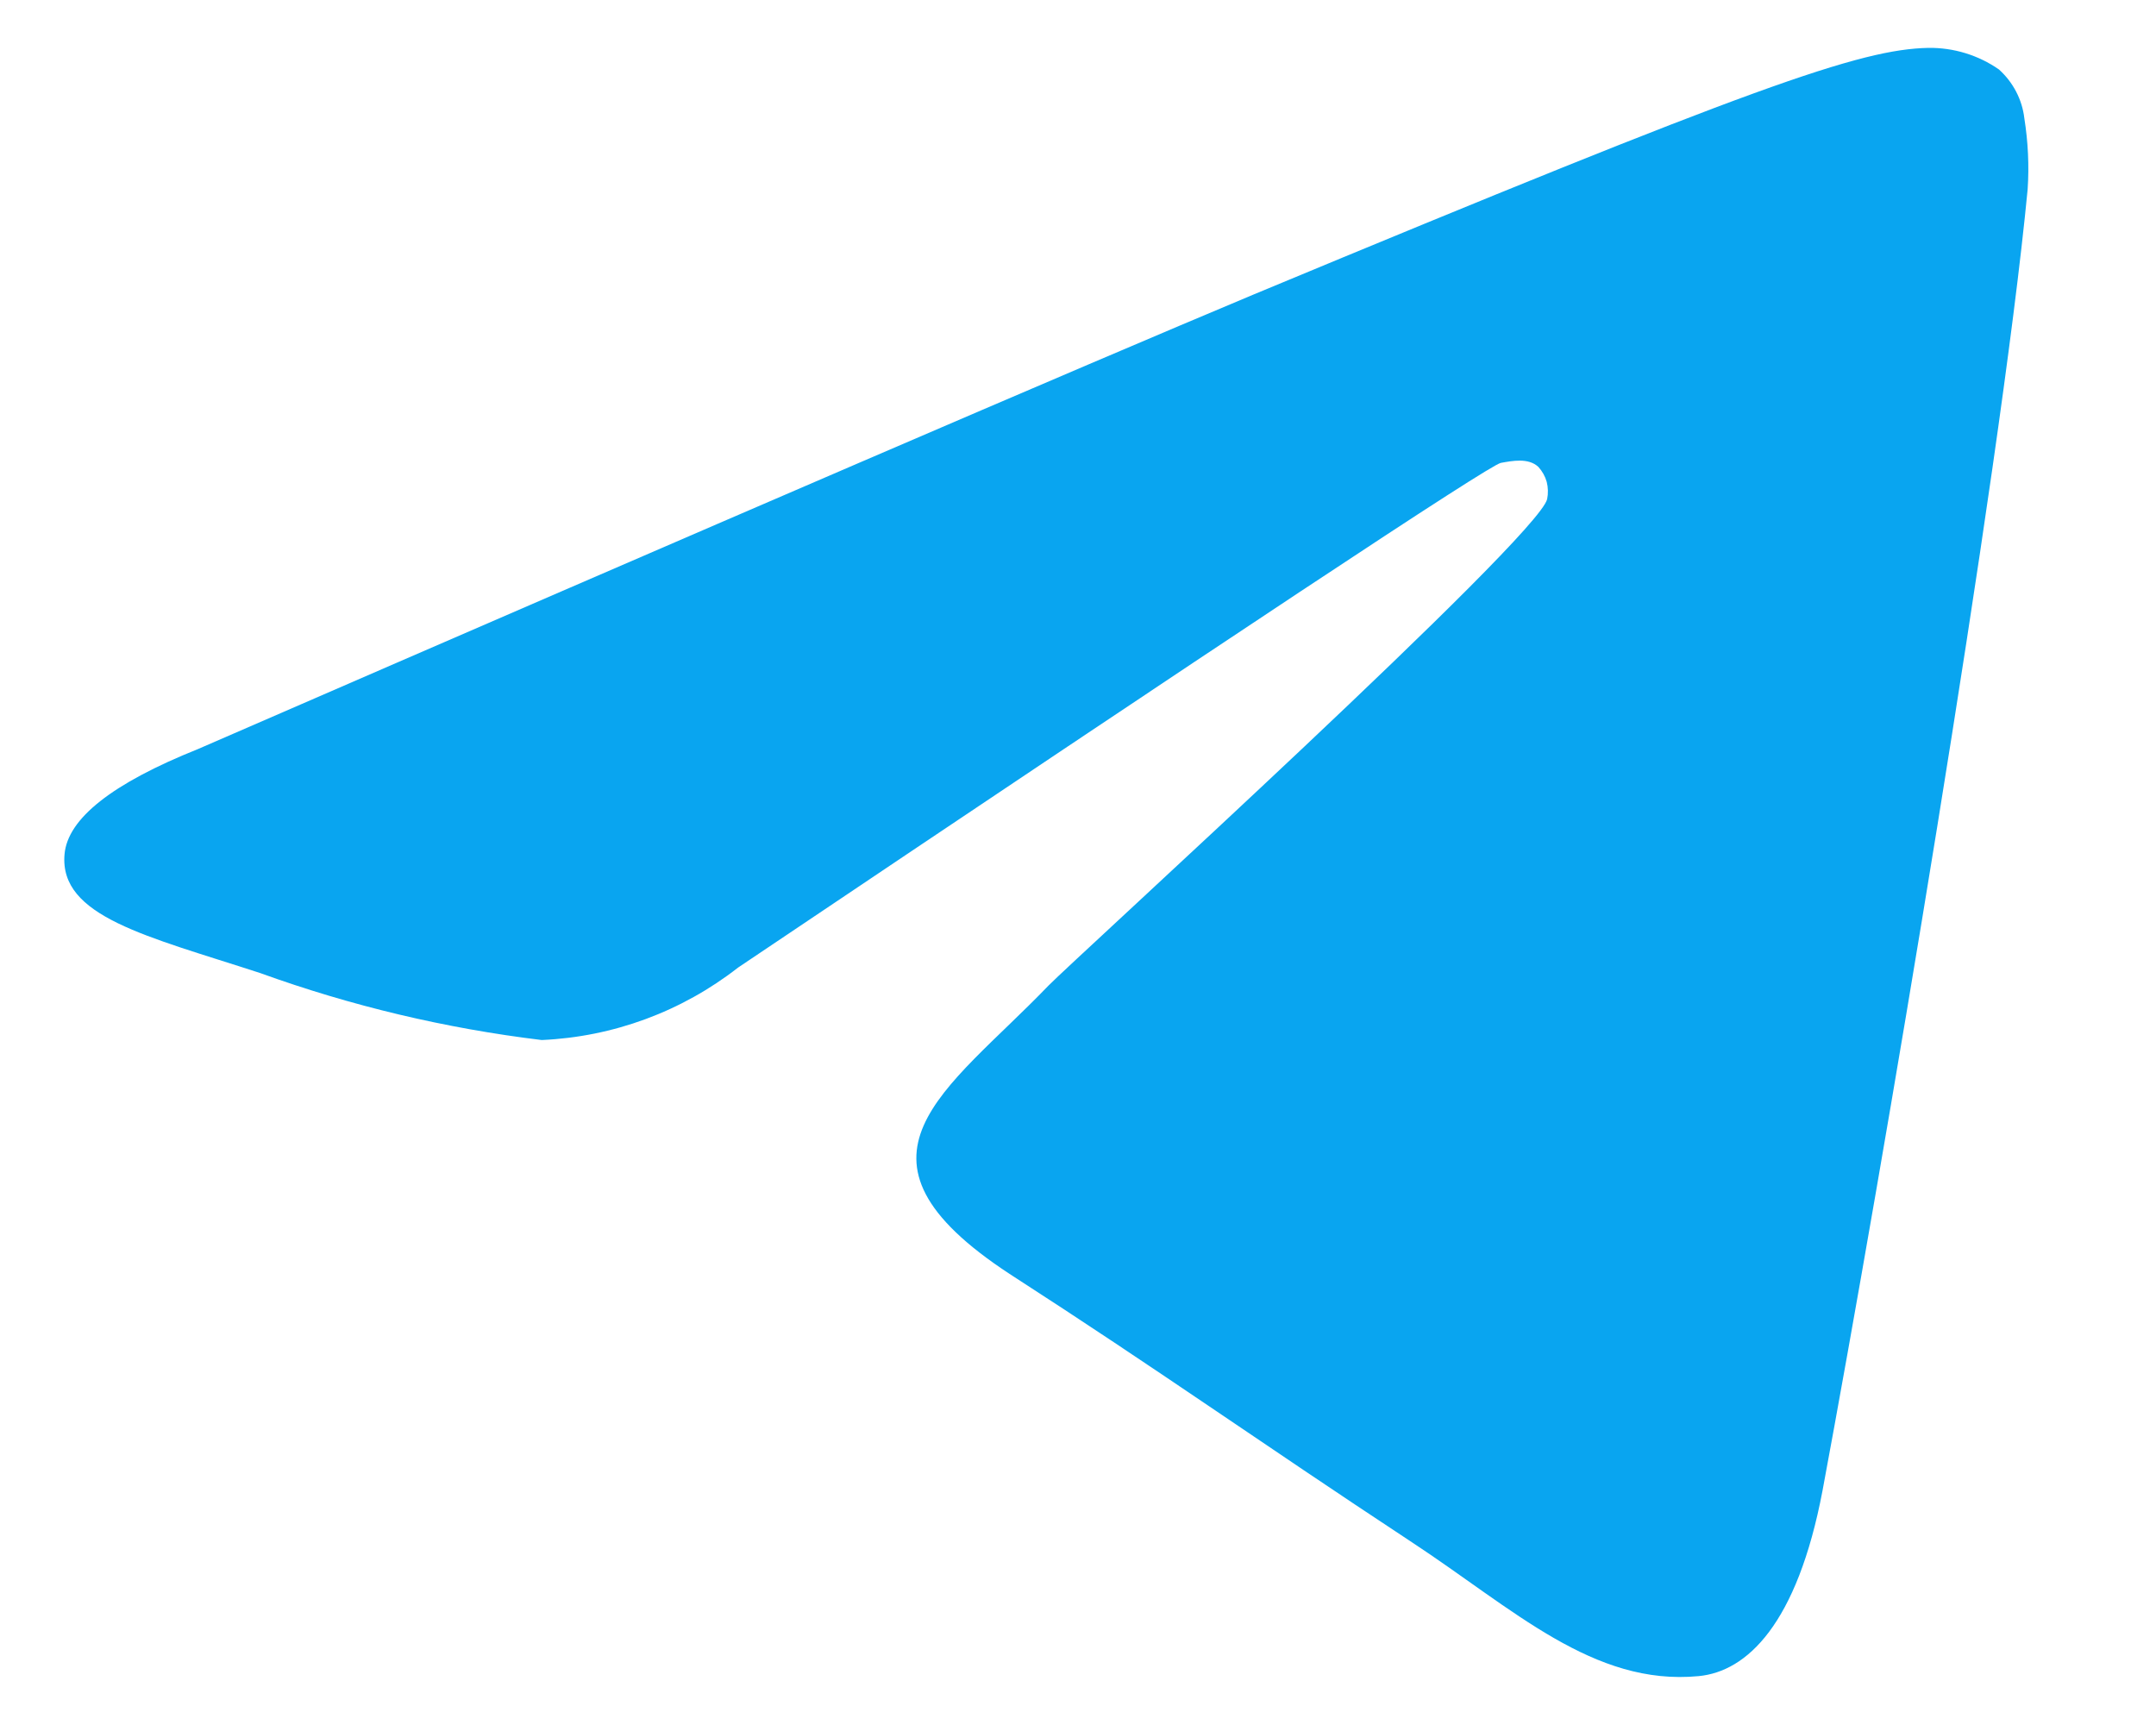
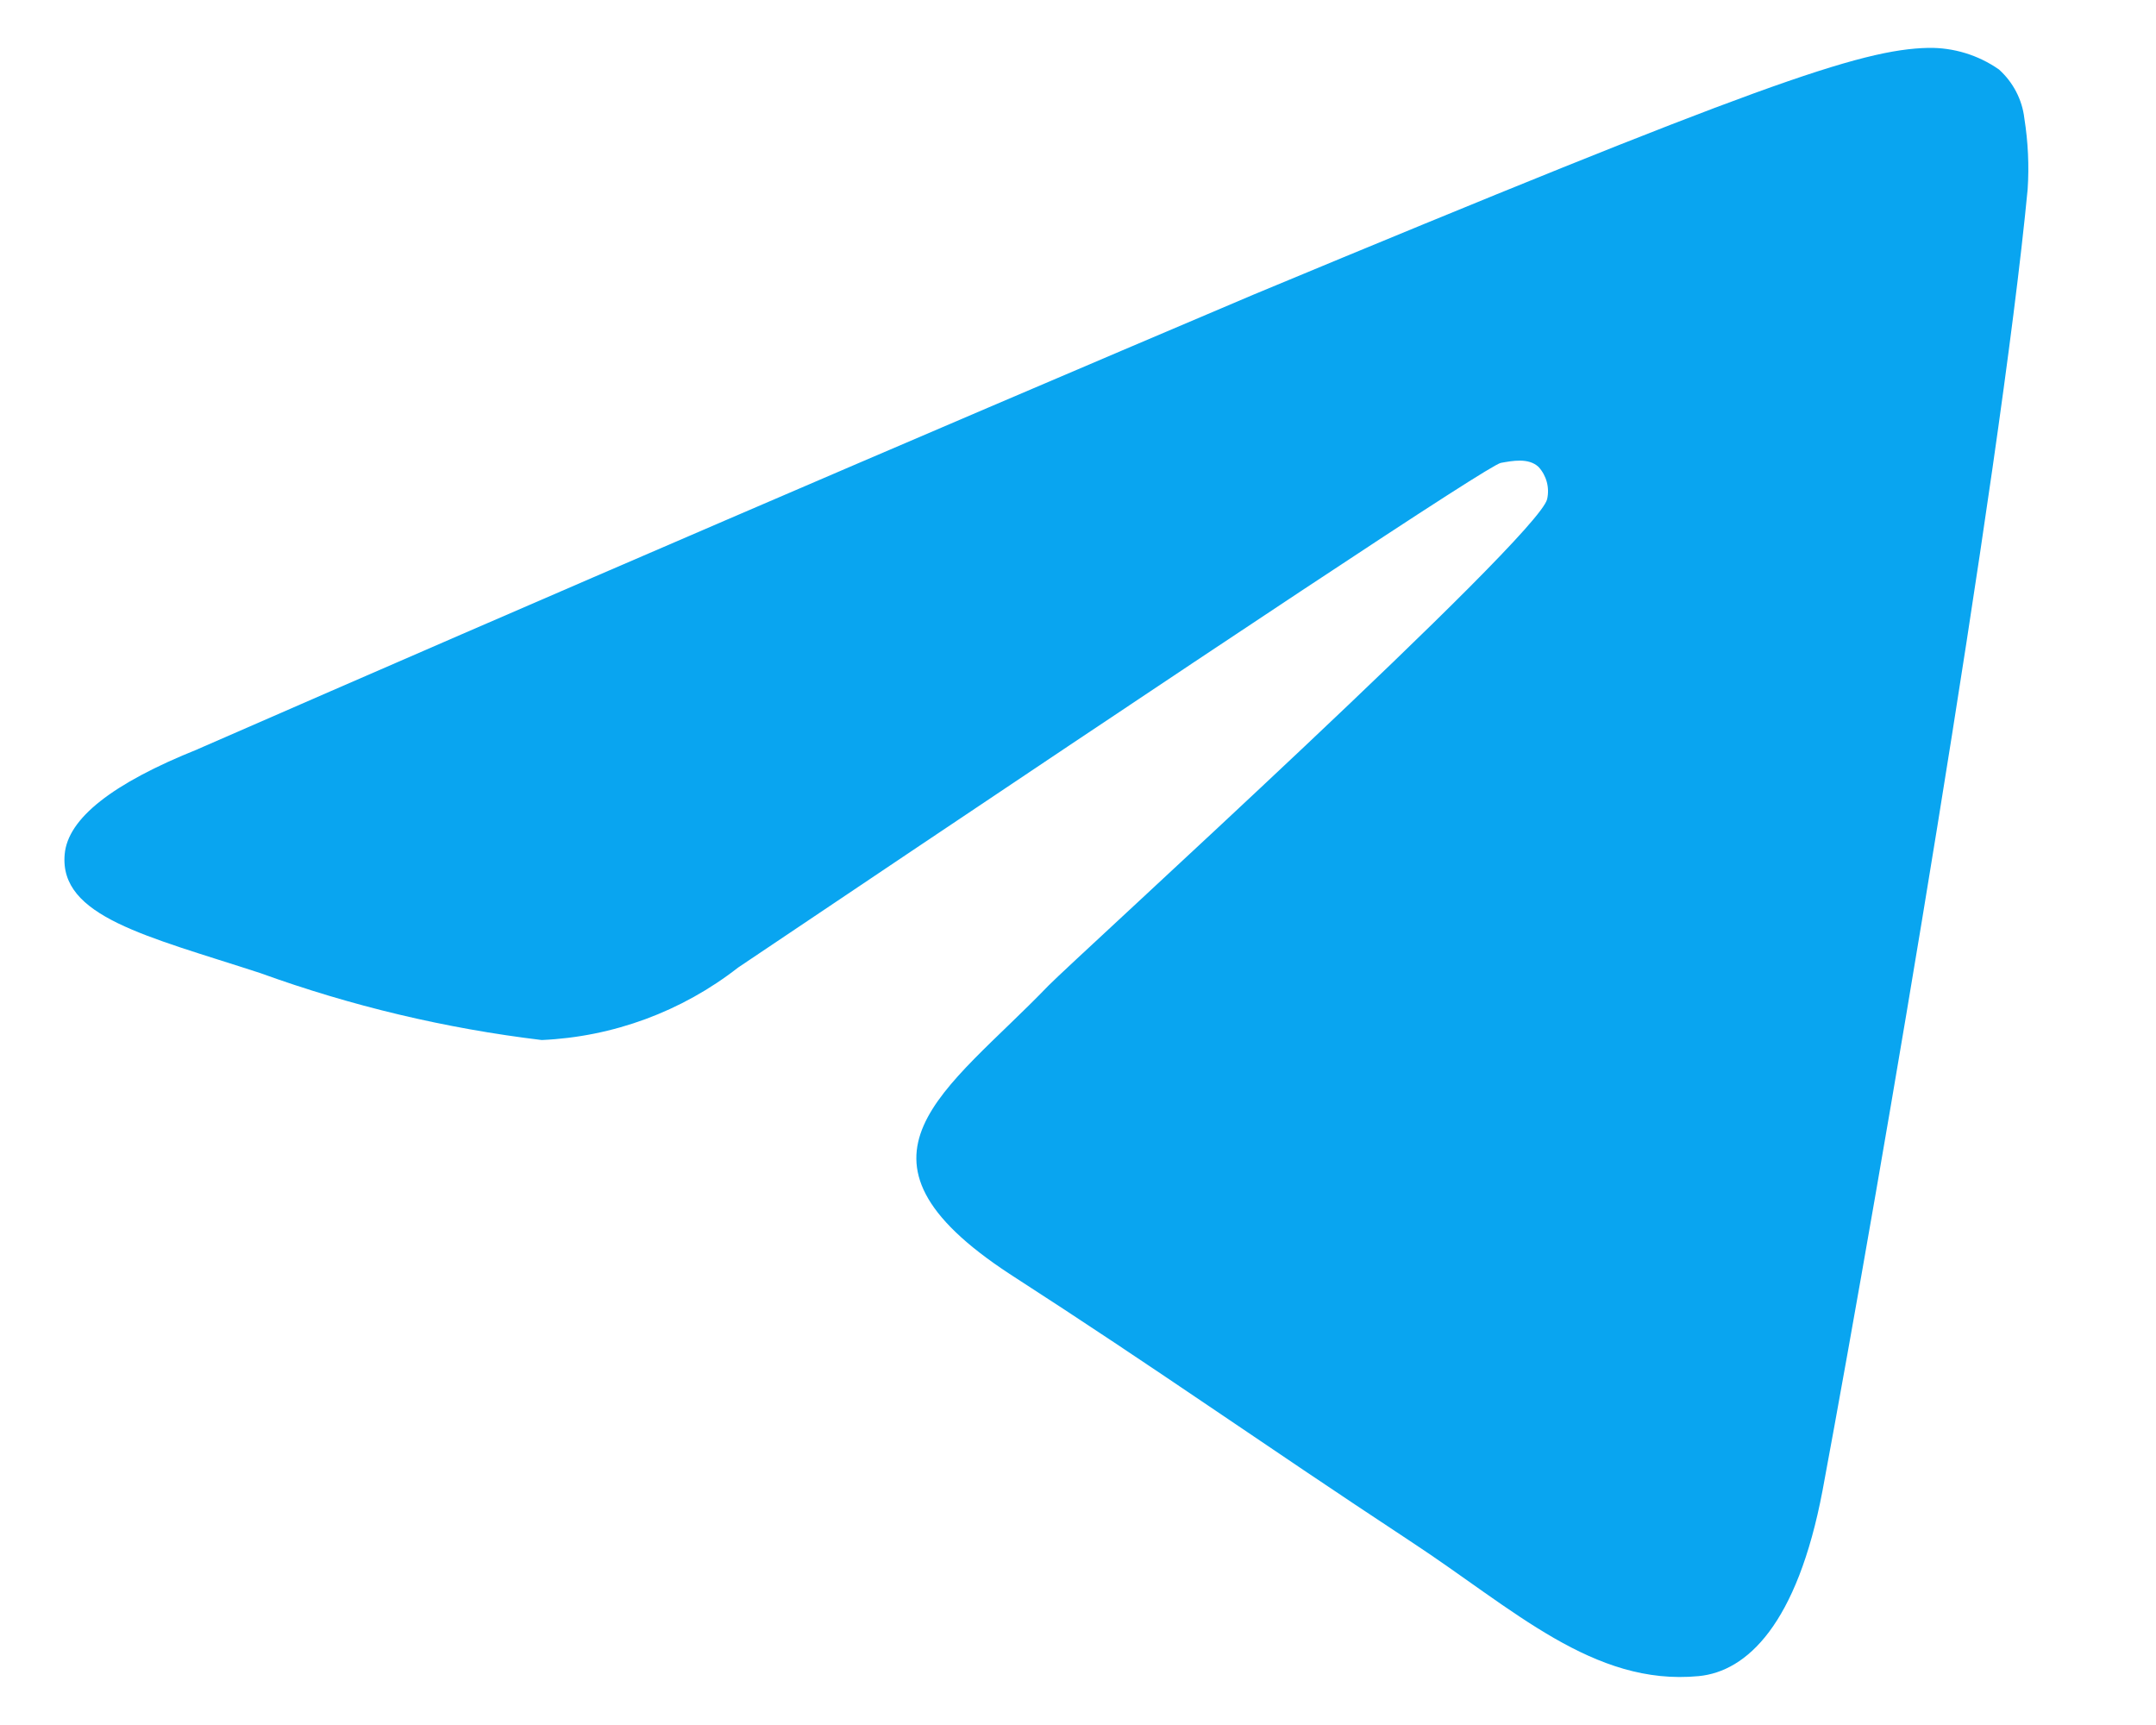
- <svg xmlns="http://www.w3.org/2000/svg" width="15" height="12" viewBox="0 0 15 12" fill="none">
-   <path fill-rule="evenodd" clip-rule="evenodd" d="M1.377 5.211C5.048 3.616 7.496 2.562 8.721 2.049C12.219 0.594 12.941 0.343 13.417 0.333C13.592 0.331 13.763 0.383 13.907 0.483C14.005 0.571 14.069 0.692 14.084 0.823C14.11 0.986 14.118 1.152 14.107 1.317C13.916 3.308 13.095 8.14 12.68 10.369C12.503 11.301 12.153 11.628 11.818 11.66C11.085 11.73 10.531 11.194 9.822 10.728C8.717 10 8.087 9.548 7.024 8.862C5.779 8.046 6.585 7.594 7.294 6.857C7.481 6.666 10.703 3.738 10.764 3.472C10.772 3.432 10.771 3.391 10.761 3.352C10.75 3.313 10.73 3.278 10.703 3.248C10.633 3.183 10.521 3.206 10.442 3.22C10.363 3.234 8.577 4.418 5.135 6.731C4.743 7.037 4.266 7.213 3.769 7.235C3.1 7.154 2.443 6.998 1.81 6.769C1.022 6.512 0.411 6.377 0.449 5.943C0.47 5.695 0.78 5.45 1.377 5.211Z" fill="#09A5F0" />
+ <svg xmlns="http://www.w3.org/2000/svg" width="15" height="12" fill="none" viewBox="0 0 15 12">
+   <path fill="#09A5F0" fill-rule="evenodd" d="M1.377 5.211A759.058 759.058 0 0 1 8.72 2.05C12.22.594 12.941.343 13.417.333a.835.835 0 0 1 .49.15c.098.088.162.209.177.34.026.163.034.33.023.494-.19 1.992-1.012 6.823-1.427 9.052-.177.932-.527 1.259-.862 1.291-.732.07-1.287-.466-1.996-.932C8.717 10 8.087 9.548 7.024 8.862c-1.245-.816-.439-1.268.27-2.005.187-.191 3.41-3.12 3.47-3.385a.25.25 0 0 0-.06-.224c-.07-.065-.183-.042-.262-.028-.08.014-1.865 1.198-5.307 3.511-.392.306-.87.482-1.366.504a8.86 8.86 0 0 1-1.959-.466C1.022 6.512.411 6.377.45 5.943c.021-.248.33-.493.928-.732Z" clip-rule="evenodd" />
</svg>
